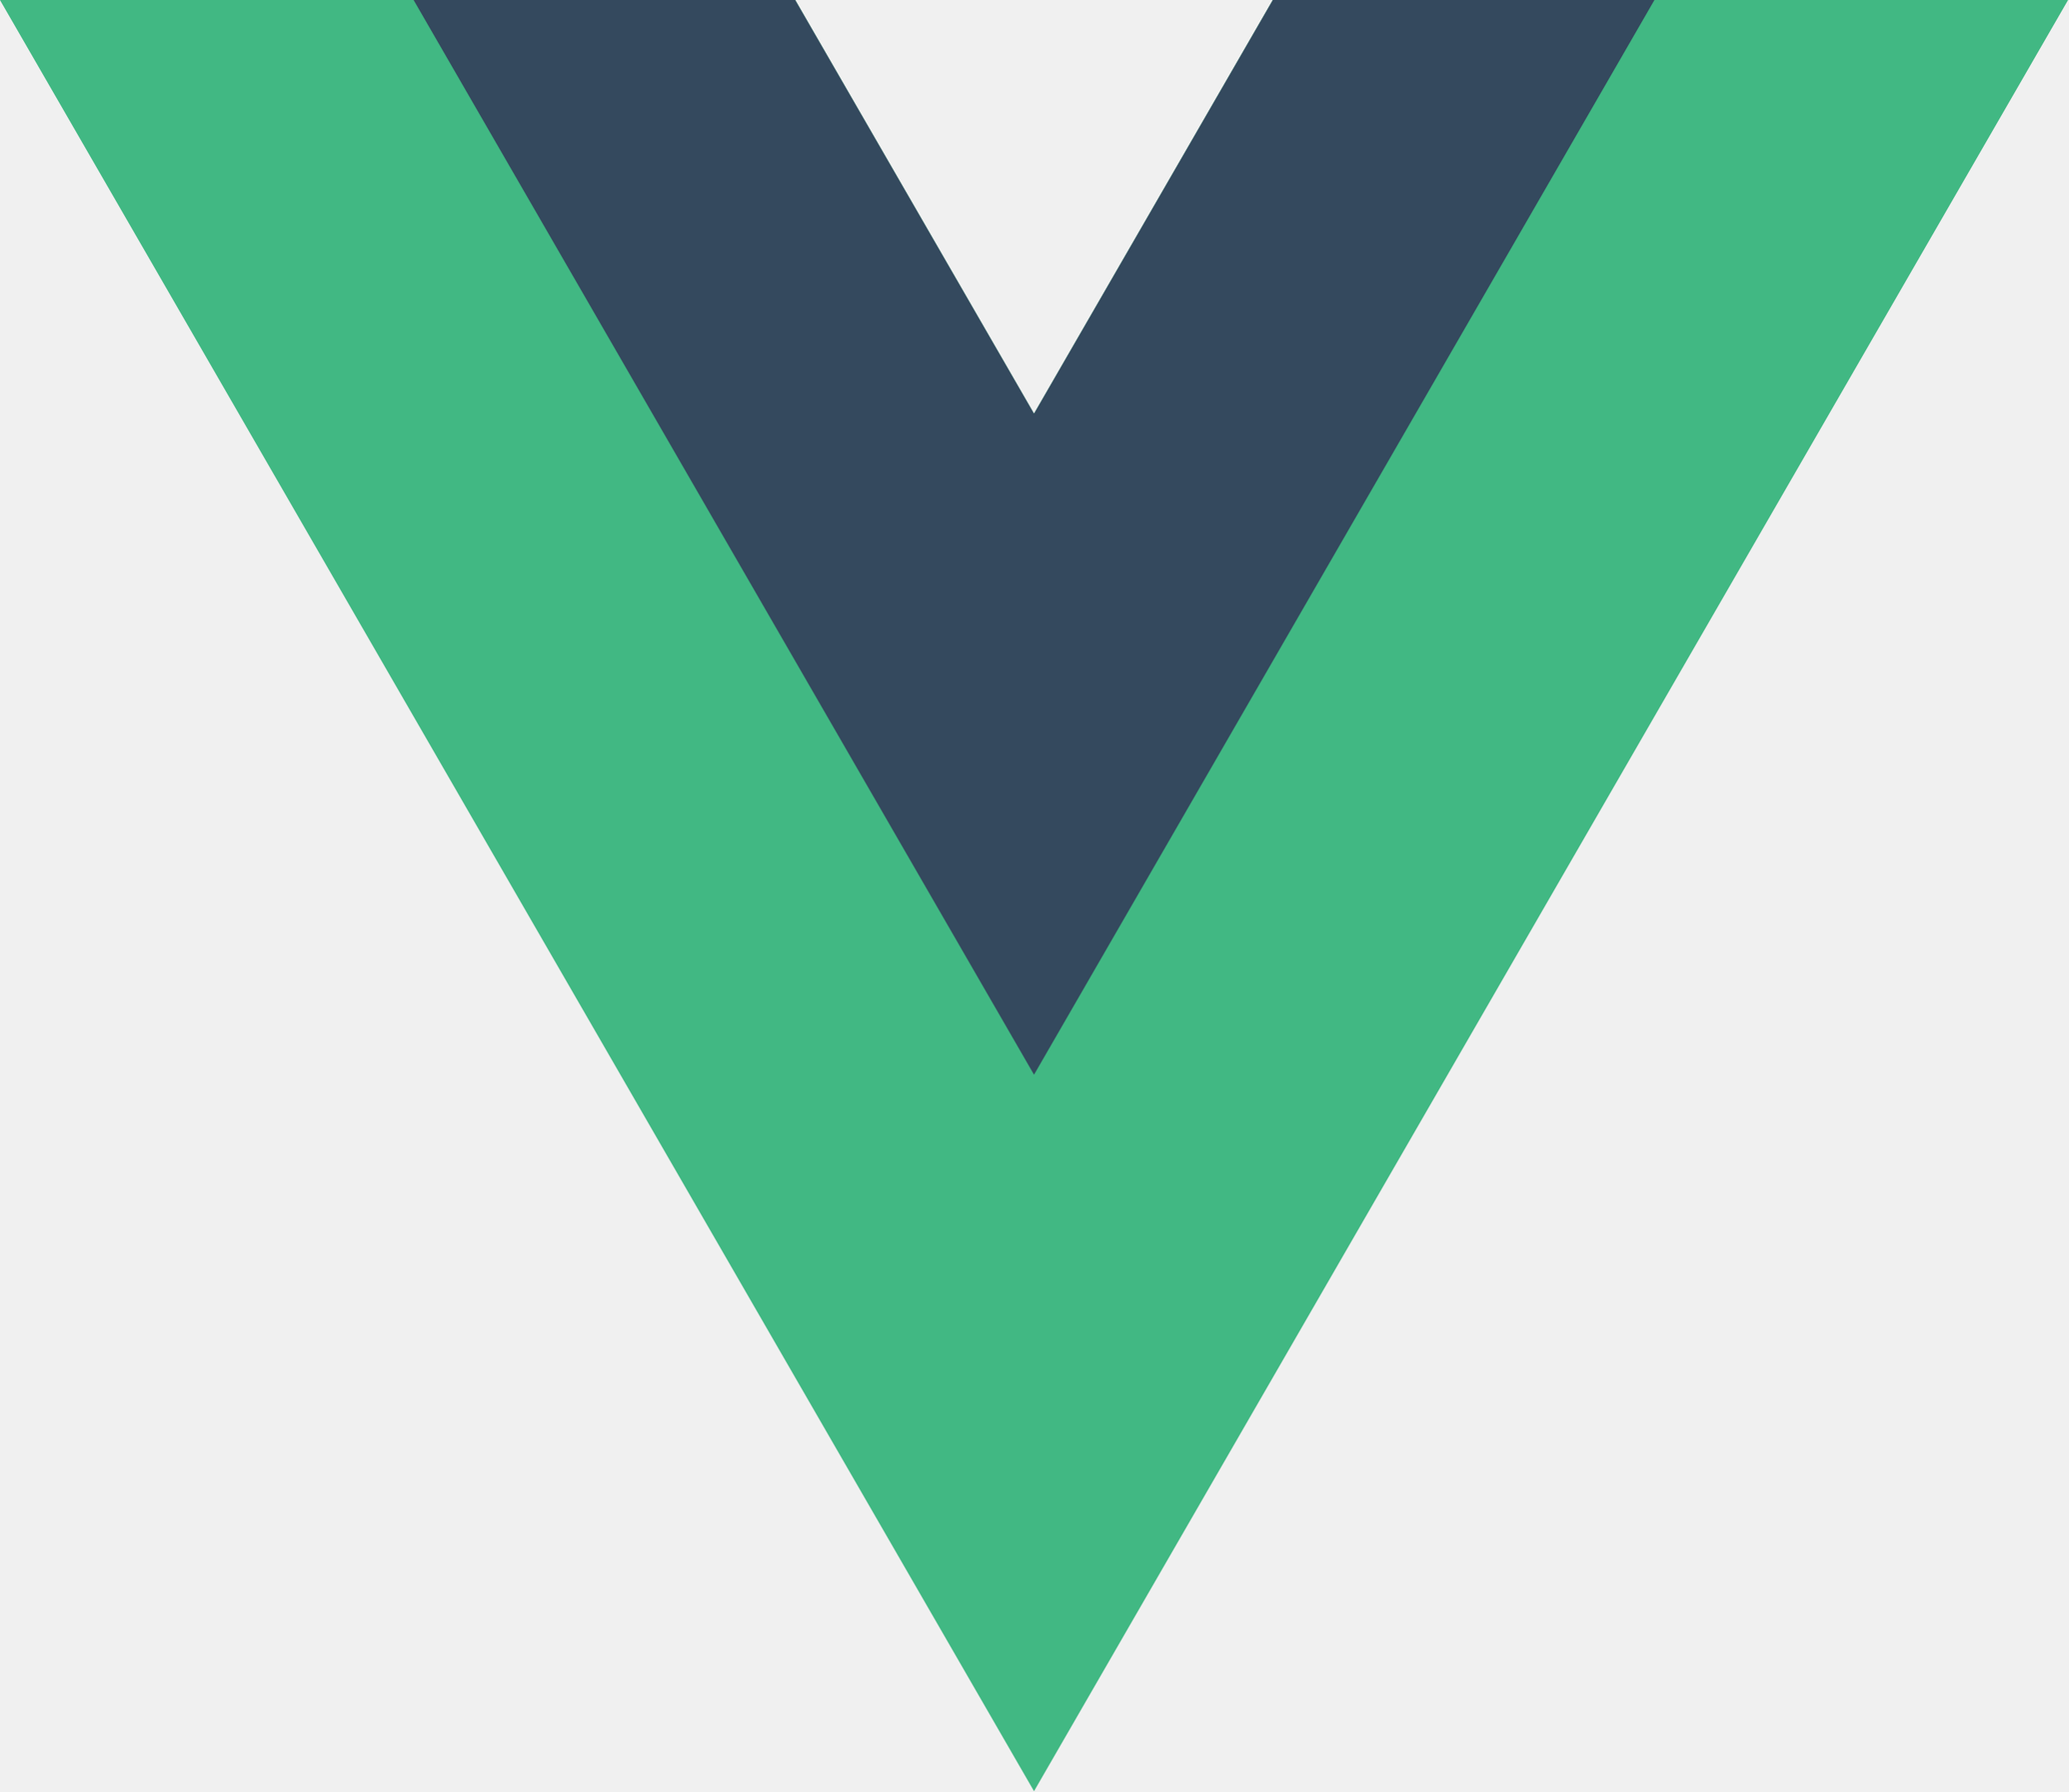
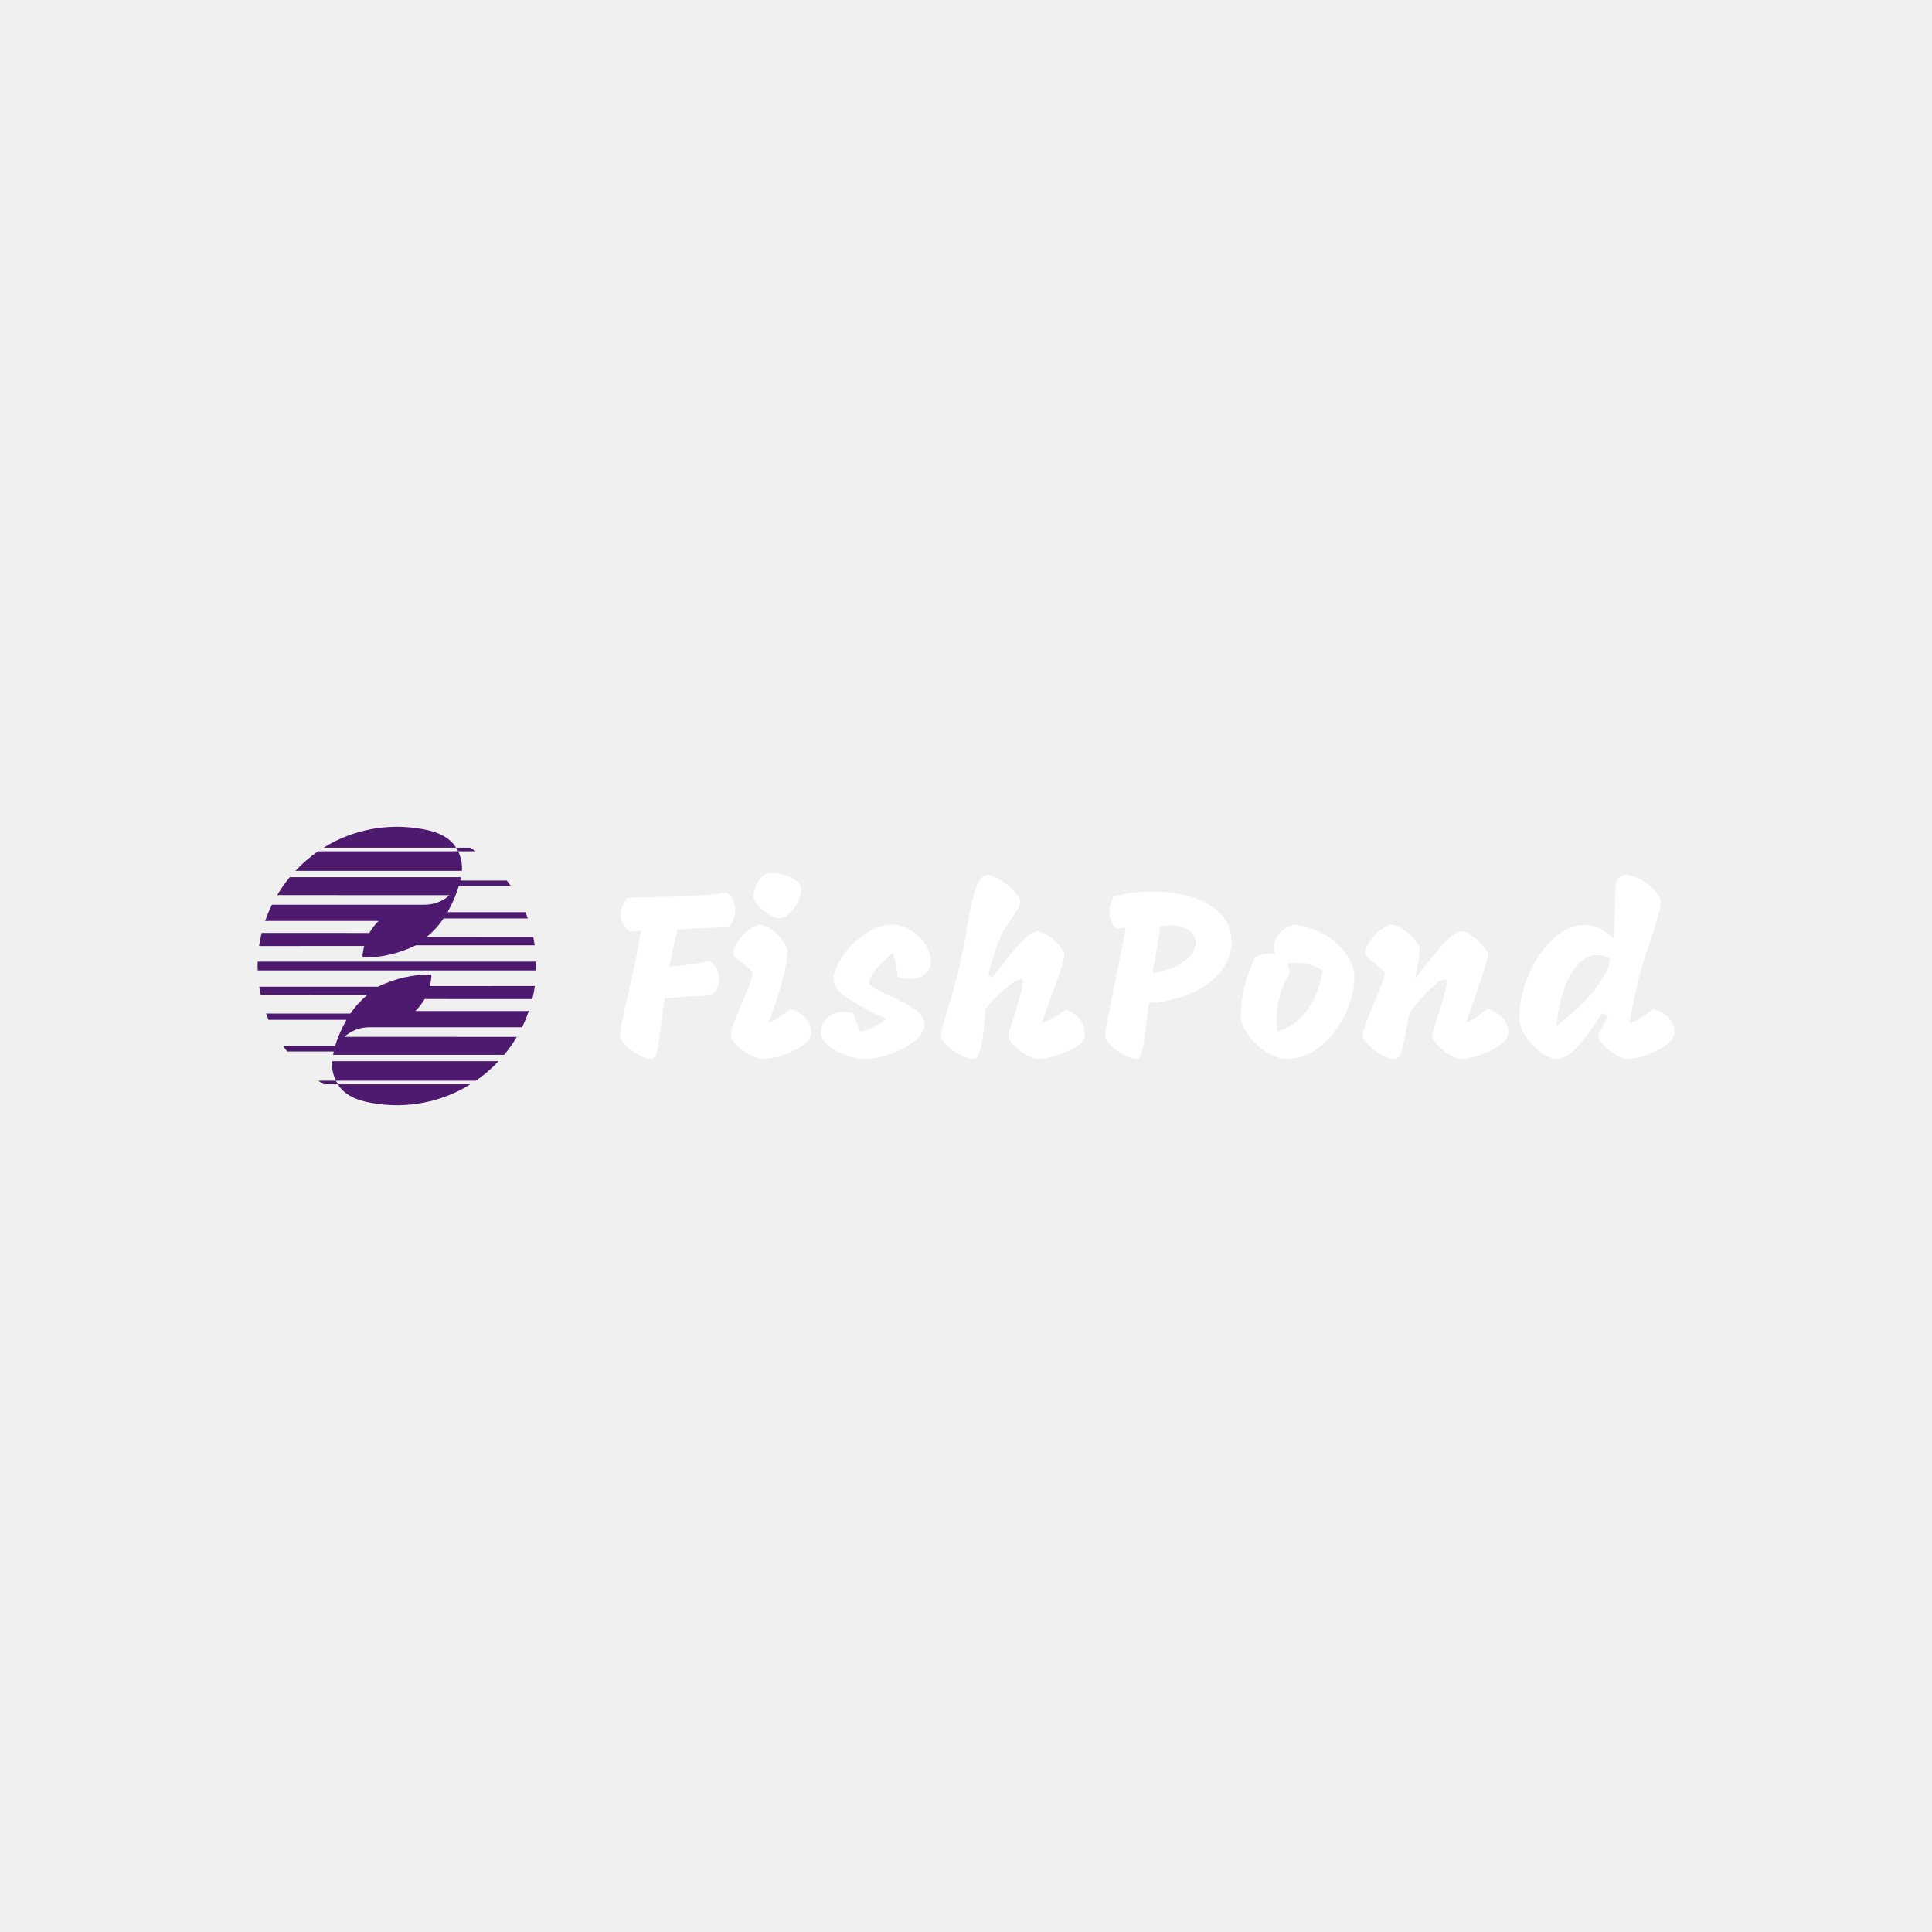
- <svg xmlns="http://www.w3.org/2000/svg" viewBox="0 0 261.76 226.69">
-   <path d="M161.096.001l-30.225 52.351L100.647.001H-.005l130.877 226.688L261.749.001z" fill="#41b883" />
-   <path d="M161.096.001l-30.225 52.351L100.647.001H52.346l78.526 136.01L209.398.001z" fill="#34495e" />
+ <svg xmlns="http://www.w3.org/2000/svg" data-v-fde0c5aa="" viewBox="0 0 300 300" class="iconLeft">
+   <defs data-v-fde0c5aa="" />
+   <rect data-v-fde0c5aa="" fill="transparent" x="0" y="0" width="300px" height="300px" class="logo-background-square" />
+   <defs data-v-fde0c5aa="" />
+   <g data-v-fde0c5aa="" id="7b70e2a6-05f3-42da-bfc8-52f5642bafca" fill="#FFFFFF" transform="matrix(2.632325,0,0,2.632325,93.87399,136.7726)">
+     <path d="M7.18 0.70L7.18 0.70Q7.45 0.85 7.58 1.13L7.58 1.13L7.58 1.13Q7.71 1.40 7.71 1.72L7.71 1.72L7.71 1.72Q7.71 2.00 7.60 2.28L7.60 2.28L7.60 2.28Q7.49 2.56 7.31 2.74L7.31 2.74L7.31 2.74Q5.71 2.77 4.30 2.88L4.30 2.88L4.30 2.88Q4.23 3.18 4.00 4.19L4.00 4.19L4.00 4.19Q3.98 4.31 3.82 5.07L3.82 5.07L3.82 5.07Q5.32 4.94 6.19 4.73L6.19 4.73L6.19 4.73Q6.47 4.90 6.62 5.17L6.62 5.17L6.62 5.17Q6.76 5.45 6.76 5.77L6.76 5.77L6.76 5.77Q6.76 6.06 6.64 6.32L6.64 6.32L6.64 6.32Q6.52 6.58 6.31 6.73L6.31 6.73L6.31 6.73Q6.05 6.76 5.79 6.78L5.79 6.78L5.79 6.78Q5.53 6.79 5.29 6.80L5.29 6.80L3.54 6.93L3.54 6.93Q3.43 7.64 3.32 8.62L3.32 8.62L3.32 8.62Q3.19 9.67 3.09 10.09L3.09 10.09L3.09 10.09Q3.00 10.50 2.77 10.50L2.77 10.50L2.77 10.50Q2.42 10.50 1.98 10.26L1.98 10.26L1.98 10.26Q1.54 10.01 1.23 9.68L1.23 9.68L1.23 9.68Q0.91 9.35 0.91 9.14L0.91 9.14L0.91 9.14Q0.91 8.93 1.06 8.22L1.06 8.22L1.06 8.22Q1.20 7.50 1.39 6.68L1.39 6.68L1.39 6.68Q2.02 3.96 2.13 2.95L2.13 2.95L1.54 3.00L1.54 3.00Q1.27 2.86 1.11 2.58L1.11 2.58L1.11 2.58Q0.95 2.31 0.95 1.99L0.95 1.99L0.95 1.99Q0.95 1.43 1.39 0.99L1.39 0.99L1.39 0.99Q3.30 0.97 4.73 0.91L4.73 0.91L4.73 0.91Q6.15 0.85 7.18 0.70L7.18 0.70ZM10.33 2.20L10.33 2.20Q10.07 2.20 9.70 1.98L9.70 1.98L9.70 1.98Q9.32 1.76 9.06 1.46L9.06 1.46L9.06 1.46Q8.79 1.16 8.79 0.92L8.79 0.92L8.79 0.92Q8.79 0.55 8.99 0.17L8.99 0.17L8.99 0.17Q9.18-0.21 9.48-0.38L9.48-0.38L9.48-0.38Q9.62-0.45 9.93-0.45L9.93-0.45L9.93-0.45Q10.43-0.45 10.94-0.22L10.94-0.22L10.94-0.22Q11.45 0 11.56 0.34L11.56 0.34L11.56 0.34Q11.59 0.41 11.59 0.55L11.59 0.55L11.59 0.55Q11.59 0.87 11.40 1.26L11.40 1.26L11.40 1.26Q11.20 1.65 10.91 1.92L10.91 1.92L10.91 1.92Q10.61 2.20 10.33 2.20L10.33 2.20ZM9.38 10.50L9.38 10.50Q9.02 10.50 8.56 10.26L8.56 10.26L8.56 10.26Q8.11 10.01 7.78 9.68L7.78 9.68L7.78 9.68Q7.45 9.35 7.45 9.13L7.45 9.13L7.45 9.13Q7.45 8.88 7.63 8.39L7.63 8.39L7.63 8.39Q7.81 7.90 8.18 7.04L8.18 7.04L8.18 7.04Q8.46 6.38 8.60 6.01L8.60 6.01L8.60 6.01Q8.74 5.64 8.74 5.49L8.74 5.49L8.74 5.49Q8.74 5.38 8.60 5.24L8.60 5.24L8.60 5.24Q8.47 5.11 8.20 4.91L8.20 4.91L8.20 4.91Q7.90 4.68 7.75 4.54L7.75 4.54L7.75 4.54Q7.60 4.40 7.60 4.24L7.60 4.24L7.60 4.24Q7.60 3.95 7.88 3.56L7.88 3.56L7.88 3.56Q8.15 3.16 8.52 2.88L8.52 2.88L8.52 2.88Q8.89 2.60 9.16 2.60L9.16 2.60L9.16 2.60Q9.48 2.60 9.86 2.88L9.86 2.88L9.86 2.88Q10.25 3.16 10.52 3.55L10.52 3.55L10.52 3.55Q10.79 3.93 10.79 4.17L10.79 4.17L10.79 4.17Q10.79 4.79 10.48 5.93L10.48 5.93L10.48 5.93Q10.16 7.07 9.67 8.39L9.67 8.39L9.67 8.39Q10.01 8.23 10.26 8.06L10.26 8.06L10.26 8.06Q10.51 7.90 10.96 7.55L10.96 7.55L10.96 7.55Q11.59 7.76 11.89 8.14L11.89 8.14L11.89 8.14Q12.18 8.53 12.18 8.97L12.18 8.97L12.18 8.97Q12.18 9.34 11.71 9.69L11.71 9.69L11.71 9.69Q11.24 10.04 10.57 10.27L10.57 10.27L10.57 10.27Q9.90 10.50 9.38 10.50L9.38 10.50ZM17.02 4.27L17.02 4.27Q16.39 4.75 16.01 5.21L16.01 5.21L16.01 5.21Q15.62 5.67 15.62 5.99L15.62 5.99L15.62 5.99Q15.62 6.15 15.89 6.31L15.89 6.31L15.89 6.31Q16.16 6.47 16.77 6.75L16.77 6.75L16.77 6.75Q17.75 7.20 18.31 7.58L18.31 7.58L18.31 7.58Q18.87 7.97 18.87 8.47L18.87 8.47L18.87 8.47Q18.87 8.97 18.30 9.44L18.30 9.44L18.30 9.44Q17.74 9.91 16.90 10.21L16.90 10.21L16.90 10.21Q16.06 10.50 15.33 10.50L15.33 10.50L15.33 10.50Q14.78 10.50 14.18 10.27L14.18 10.27L14.18 10.27Q13.58 10.04 13.17 9.68L13.17 9.68L13.17 9.68Q12.77 9.32 12.77 9.00L12.77 9.00L12.77 9.00Q12.77 8.43 13.14 8.09L13.14 8.09L13.14 8.09Q13.51 7.74 14.11 7.74L14.11 7.74L14.11 7.74Q14.39 7.74 14.69 7.83L14.69 7.83L14.69 7.83Q14.92 8.58 15.09 8.90L15.09 8.90L15.09 8.90Q15.95 8.68 16.62 8.15L16.62 8.15L16.62 8.15Q15.44 7.64 14.47 7.01L14.47 7.01L14.47 7.01Q13.50 6.38 13.50 5.84L13.50 5.84L13.50 5.84Q13.50 5.28 14.01 4.50L14.01 4.50L14.01 4.50Q14.53 3.72 15.34 3.16L15.34 3.16L15.34 3.16Q16.14 2.59 16.98 2.59L16.98 2.59L16.98 2.59Q17.56 2.59 18.08 2.93L18.08 2.93L18.08 2.93Q18.61 3.26 18.93 3.77L18.93 3.77L18.93 3.77Q19.25 4.27 19.25 4.75L19.25 4.75L19.25 4.75Q19.25 5.21 18.89 5.50L18.89 5.50L18.89 5.50Q18.54 5.78 17.99 5.78L17.99 5.78L17.99 5.78Q17.64 5.78 17.28 5.64L17.28 5.64L17.28 5.64Q17.25 5.08 17.02 4.27L17.02 4.27ZM22.46 7.56L22.46 7.56Q22.41 8.65 22.25 9.58L22.25 9.58L22.25 9.58Q22.08 10.50 21.78 10.50L21.78 10.50L21.78 10.50Q21.43 10.50 20.97 10.26L20.97 10.26L20.97 10.26Q20.51 10.02 20.18 9.70L20.18 9.70L20.18 9.70Q19.85 9.37 19.85 9.13L19.85 9.13L19.85 9.13Q19.85 8.96 19.96 8.55L19.96 8.55L19.96 8.55Q20.08 8.13 20.23 7.63L20.23 7.63L20.23 7.63Q20.78 5.84 21.08 4.42L21.08 4.42L21.08 4.42Q21.25 3.64 21.38 2.80L21.38 2.80L21.38 2.80Q21.57 1.68 21.71 1.08L21.71 1.08L21.71 1.08Q21.85 0.48 22.07 0.06L22.07 0.06L22.07 0.06Q22.29-0.35 22.61-0.35L22.61-0.35L22.61-0.35Q22.85-0.35 23.32-0.06L23.32-0.06L23.32-0.06Q23.79 0.22 24.15 0.60L24.15 0.60L24.15 0.60Q24.51 0.97 24.51 1.20L24.51 1.20L24.51 1.20Q24.51 1.41 24.37 1.67L24.37 1.67L24.37 1.67Q24.22 1.93 23.88 2.41L23.88 2.41L23.88 2.41Q23.81 2.51 23.63 2.80L23.63 2.80L23.63 2.80Q23.44 3.09 23.35 3.29L23.35 3.29L23.35 3.29Q23.18 3.70 22.98 4.33L22.98 4.33L22.98 4.33Q22.78 4.96 22.64 5.56L22.64 5.56L22.89 5.70L22.89 5.70Q23.80 4.47 24.48 3.72L24.48 3.72L24.48 3.72Q25.16 2.98 25.54 2.98L25.54 2.98L25.54 2.98Q25.80 2.98 26.18 3.25L26.18 3.25L26.18 3.25Q26.56 3.51 26.84 3.86L26.84 3.86L26.84 3.86Q27.12 4.20 27.12 4.38L27.12 4.38L27.12 4.38Q27.10 4.63 26.96 5.10L26.96 5.10L26.96 5.10Q26.81 5.57 26.50 6.41L26.50 6.41L26.50 6.41Q26.11 7.42 25.80 8.39L25.80 8.39L25.80 8.39Q26.24 8.22 26.53 8.05L26.53 8.05L26.53 8.05Q26.82 7.88 27.22 7.59L27.22 7.59L27.22 7.59Q27.80 7.84 28.08 8.22L28.08 8.22L28.08 8.22Q28.35 8.60 28.32 9.14L28.32 9.14L28.32 9.14Q28.32 9.48 27.81 9.79L27.81 9.79L27.81 9.79Q27.30 10.09 26.64 10.30L26.64 10.30L26.64 10.30Q25.97 10.50 25.58 10.50L25.58 10.50L25.58 10.50Q25.26 10.50 24.84 10.25L24.84 10.25L24.84 10.25Q24.42 10.00 24.11 9.67L24.11 9.67L24.11 9.67Q23.80 9.34 23.81 9.16L23.81 9.16L23.81 9.16Q23.81 9.04 23.95 8.62L23.95 8.62L23.95 8.62Q24.09 8.19 24.14 8.04L24.14 8.04L24.14 8.04Q24.40 7.20 24.54 6.70L24.54 6.70L24.54 6.70Q24.67 6.20 24.67 5.96L24.67 5.96L24.67 5.96Q24.67 5.80 24.60 5.80L24.60 5.80L24.60 5.80Q24.29 5.80 23.67 6.33L23.67 6.33L23.67 6.33Q23.06 6.86 22.46 7.56L22.46 7.56ZM31.39 10.50L31.39 10.50Q31.07 10.50 30.63 10.26L30.63 10.26L30.63 10.26Q30.18 10.02 29.86 9.70L29.86 9.70L29.86 9.70Q29.53 9.38 29.53 9.17L29.53 9.17L29.53 9.17Q29.53 8.81 30.21 5.46L30.21 5.46L30.21 5.46Q30.30 5.07 30.49 4.12L30.49 4.12L30.49 4.12Q30.67 3.18 30.74 2.76L30.74 2.76L30.23 2.84L30.23 2.84Q29.79 2.44 29.79 1.82L29.79 1.82L29.79 1.82Q29.79 1.39 30.03 0.92L30.03 0.92L30.03 0.92Q31.16 0.63 32.33 0.63L32.33 0.63L32.33 0.63Q33.56 0.63 34.62 0.95L34.62 0.95L34.62 0.95Q35.67 1.27 36.33 1.94L36.33 1.94L36.33 1.94Q36.99 2.60 36.99 3.60L36.99 3.60L36.99 3.60Q36.99 4.48 36.41 5.27L36.41 5.27L36.41 5.27Q35.83 6.06 34.72 6.58L34.72 6.58L34.72 6.58Q33.61 7.10 32.12 7.21L32.12 7.21L32.12 7.21Q32.02 7.88 31.96 8.43L31.96 8.43L31.96 8.43Q31.84 9.49 31.72 10.00L31.72 10.00L31.72 10.00Q31.61 10.50 31.39 10.50L31.39 10.50ZM32.33 5.47L32.33 5.47Q33.54 5.24 34.21 4.74L34.21 4.74L34.21 4.74Q34.87 4.24 34.87 3.63L34.87 3.63L34.87 3.63Q34.87 3.21 34.46 2.92L34.46 2.92L34.46 2.92Q34.05 2.63 33.35 2.63L33.35 2.63L33.35 2.63Q33.10 2.63 32.80 2.67L32.80 2.67L32.58 3.99L32.58 3.99Q32.38 5.10 32.33 5.47L32.33 5.47ZM40.67 2.59L40.67 2.59Q41.66 2.70 42.48 3.18L42.48 3.18L42.48 3.18Q43.30 3.67 43.76 4.34L43.76 4.34L43.76 4.34Q44.23 5.01 44.23 5.68L44.23 5.68L44.23 5.68Q44.23 6.69 43.71 7.83L43.71 7.83L43.71 7.83Q43.19 8.96 42.27 9.73L42.27 9.73L42.27 9.73Q41.34 10.50 40.21 10.50L40.21 10.50L40.21 10.50Q39.65 10.50 39.02 10.09L39.02 10.09L39.02 10.09Q38.39 9.67 37.96 9.08L37.96 9.08L37.96 9.08Q37.53 8.48 37.53 8.02L37.53 8.02L37.53 8.02Q37.53 7.17 37.74 6.26L37.74 6.26L37.74 6.26Q37.95 5.36 38.39 4.51L38.39 4.51L38.39 4.51Q38.79 4.28 39.20 4.28L39.20 4.28L39.20 4.28Q39.38 4.28 39.54 4.33L39.54 4.33L39.54 4.33Q39.48 4.16 39.48 3.93L39.48 3.93L39.48 3.93Q39.48 3.49 39.80 3.12L39.80 3.12L39.80 3.12Q40.11 2.76 40.67 2.59L40.67 2.59ZM39.70 8.90L39.70 8.90Q40.87 8.51 41.51 7.56L41.51 7.56L41.51 7.56Q42.15 6.61 42.36 5.29L42.36 5.29L42.36 5.29Q41.73 4.84 40.66 4.84L40.66 4.84L40.66 4.84Q40.39 4.84 40.25 4.86L40.25 4.86L40.25 4.86Q40.40 5.14 40.40 5.49L40.40 5.49L40.40 5.49Q40.04 6.06 39.84 6.75L39.84 6.75L39.84 6.75Q39.65 7.45 39.65 8.15L39.65 8.15L39.65 8.15Q39.65 8.57 39.70 8.90L39.70 8.90ZM52.09 7.55L52.09 7.55Q52.71 7.76 53.01 8.13L53.01 8.13L53.01 8.13Q53.31 8.50 53.31 8.97L53.31 8.97L53.31 8.97Q53.31 9.31 52.84 9.67L52.84 9.67L52.84 9.67Q52.36 10.02 51.70 10.26L51.70 10.26L51.70 10.26Q51.04 10.50 50.58 10.50L50.58 10.50L50.58 10.50Q50.26 10.50 49.84 10.25L49.84 10.25L49.84 10.25Q49.42 10.00 49.12 9.67L49.12 9.67L49.12 9.67Q48.82 9.34 48.82 9.16L48.82 9.16L48.82 9.16Q48.82 9.02 49.13 8.06L49.13 8.06L49.13 8.06Q49.67 6.40 49.67 5.96L49.67 5.96L49.67 5.96Q49.67 5.80 49.59 5.80L49.59 5.80L49.59 5.80Q49.03 5.80 47.50 7.76L47.50 7.76L47.50 7.76Q47.45 7.98 47.38 8.32L47.38 8.32L47.38 8.32Q47.32 8.65 47.29 8.79L47.29 8.79L47.29 8.79Q47.14 9.62 47.00 10.06L47.00 10.06L47.00 10.06Q46.87 10.50 46.66 10.50L46.66 10.50L46.66 10.50Q46.30 10.50 45.84 10.26L45.84 10.26L45.84 10.26Q45.39 10.01 45.06 9.68L45.06 9.68L45.06 9.68Q44.73 9.35 44.73 9.13L44.73 9.13L44.73 9.13Q44.73 8.88 44.91 8.39L44.91 8.39L44.91 8.39Q45.09 7.90 45.46 7.04L45.46 7.04L45.46 7.04Q45.74 6.38 45.88 6.01L45.88 6.01L45.88 6.01Q46.02 5.64 46.02 5.49L46.02 5.49L46.02 5.49Q46.02 5.38 45.88 5.24L45.88 5.24L45.88 5.24Q45.75 5.11 45.49 4.91L45.49 4.91L45.49 4.91Q45.18 4.68 45.03 4.54L45.03 4.54L45.03 4.54Q44.88 4.40 44.88 4.24L44.88 4.24L44.88 4.24Q44.88 3.95 45.16 3.56L45.16 3.56L45.16 3.56Q45.43 3.16 45.80 2.88L45.80 2.88L45.80 2.88Q46.17 2.60 46.44 2.60L46.44 2.60L46.44 2.60Q46.73 2.60 47.12 2.87L47.12 2.87L47.12 2.87Q47.50 3.14 47.79 3.48L47.79 3.48L47.79 3.48Q48.08 3.82 48.08 4.00L48.08 4.00L48.08 4.00Q48.08 4.34 48.00 4.83L48.00 4.83L48.00 4.83Q47.92 5.32 47.80 5.80L47.80 5.80L47.80 5.80Q48.82 4.45 49.49 3.72L49.49 3.72L49.49 3.72Q50.16 2.98 50.54 2.98L50.54 2.98L50.54 2.98Q50.81 2.98 51.18 3.25L51.18 3.25L51.18 3.25Q51.56 3.51 51.83 3.86L51.83 3.86L51.83 3.86Q52.11 4.20 52.11 4.38L52.11 4.38L52.11 4.38Q52.09 4.62 51.91 5.19L51.91 5.19L51.91 5.19Q51.73 5.77 51.39 6.72L51.39 6.72L51.39 6.72Q50.95 7.95 50.82 8.39L50.82 8.39L50.82 8.39Q51.25 8.16 51.50 8.00L51.50 8.00L51.50 8.00Q51.74 7.84 52.09 7.55L52.09 7.55ZM61.89 7.55L61.89 7.55Q62.51 7.76 62.81 8.13L62.81 8.13L62.81 8.13Q63.11 8.50 63.11 8.97L63.11 8.97L63.11 8.97Q63.11 9.31 62.64 9.67L62.64 9.67L62.64 9.67Q62.16 10.02 61.50 10.26L61.50 10.26L61.50 10.26Q60.84 10.50 60.38 10.50L60.38 10.50L60.38 10.50Q60.06 10.50 59.65 10.26L59.65 10.26L59.65 10.26Q59.23 10.02 58.93 9.70L58.93 9.70L58.93 9.70Q58.63 9.38 58.63 9.20L58.63 9.20L58.63 9.20Q58.63 9.06 58.75 8.82L58.75 8.82L58.75 8.82Q58.87 8.58 59.01 8.33L59.01 8.33L59.01 8.33Q59.15 8.08 59.19 7.99L59.19 7.99L58.84 7.80L58.84 7.80Q58.10 9.00 57.43 9.75L57.43 9.75L57.43 9.75Q56.77 10.50 56.17 10.50L56.17 10.50L56.17 10.50Q55.72 10.50 55.20 10.10L55.20 10.10L55.20 10.10Q54.68 9.70 54.32 9.15L54.32 9.15L54.32 9.15Q53.96 8.60 53.96 8.16L53.96 8.16L53.96 8.16Q53.96 6.86 54.50 5.56L54.50 5.56L54.50 5.56Q55.05 4.27 55.95 3.44L55.95 3.44L55.95 3.44Q56.85 2.60 57.86 2.60L57.86 2.60L57.86 2.60Q58.27 2.60 58.70 2.81L58.70 2.81L58.70 2.81Q59.12 3.02 59.50 3.39L59.50 3.39L59.50 3.39Q59.63 2.03 59.63 0.35L59.63 0.35L59.63 0.35Q59.63 0.06 59.81-0.15L59.81-0.15L59.81-0.15Q60.00-0.35 60.27-0.35L60.27-0.35L60.27-0.35Q60.66-0.35 61.14-0.07L61.14-0.07L61.14-0.07Q61.63 0.21 61.96 0.60L61.96 0.60L61.96 0.60Q62.30 0.98 62.30 1.22L62.30 1.22L62.30 1.22Q62.30 1.54 62.16 2.04L62.16 2.04L62.16 2.04Q62.02 2.53 61.66 3.64L61.66 3.64L61.66 3.64Q61.15 5.14 61.03 5.70L61.03 5.70L61.03 5.70Q60.65 7.22 60.45 8.44L60.45 8.44L60.45 8.44Q61.31 8.02 61.89 7.55L61.89 7.55ZM56.15 8.55L56.15 8.55Q57.11 7.84 57.89 7.02L57.89 7.02L57.89 7.02Q58.67 6.20 59.21 5.12L59.21 5.12L59.33 4.58L59.33 4.58Q58.90 4.38 58.56 4.38L58.56 4.38L58.56 4.38Q57.90 4.38 57.39 4.97L57.39 4.97L57.39 4.97Q56.87 5.56 56.56 6.51L56.56 6.51L56.56 6.51Q56.25 7.46 56.15 8.55L56.15 8.55Z" />
+   </g>
+   <defs data-v-fde0c5aa="" />
+   <g data-v-fde0c5aa="" id="7b263d1f-1210-4855-9406-ce3497d9f42e" stroke="none" fill="#4E1A70" transform="matrix(0.5001468,0,0,0.5001468,36.62722,124.9927)">
+     <g clip-rule="evenodd">
+       <path d="M6.759 48.647c-.031.916-.012 1.823.028 2.721h86.451l.019-2.722-86.498.001zM57.854 7.485c-10.998-2.005-21.963.347-30.616 5.79l41.124-.003c-1.867-3.041-5.505-4.977-10.508-5.787zM69.006 14.4H25.528c-2.644 1.799-4.963 3.843-7.048 6.062l51.689.001a11.698 11.698 0 0 0-1.163-6.063zM39.318 47.325c5.644.203 11.469-1.267 16.616-3.763l36.851.001a49.51 49.51 0 0 0-.452-2.541l-33.125-.007c1.91-1.58 3.7-3.436 5.274-5.783h26.177a42.206 42.206 0 0 0-.775-1.948l-24.17-.001c1.46-2.651 2.701-5.362 3.505-8.133H85.37c-.406-.56-.812-1.121-1.255-1.681l-14.464-.002c.088-.351.146-.692.208-1.042l-53.113-.005c-1.461 1.732-2.749 3.609-3.929 5.575l53.538.01c-2.421 2.144-5.117 3.001-8.003 2.977l-47.161-.003a44.649 44.649 0 0 0-2.1 5.036h35.205c-1.047 1.066-2.107 2.402-2.867 3.726l-33.435-.01a48.969 48.969 0 0 0-.789 4.055l32.644-.001a13.893 13.893 0 0 0-.531 3.54zM74.499 14.399a41.7 41.7 0 0 0-1.72-1.125h-4.416c.25.375.441.732.641 1.124l5.495.001zM42.182 92.515c10.998 2.005 21.963-.347 30.616-5.79l-41.098.002c1.847 3.121 5.479 4.978 10.482 5.788zM31.055 85.6h43.453c2.644-1.799 4.963-3.843 7.048-6.062l-51.689-.001c-.144 1.998.198 4.016 1.188 6.063zM60.718 52.675c-5.644-.203-11.469 1.267-16.616 3.763l-36.851-.001c.128.857.282 1.704.452 2.541l33.125.007c-1.91 1.58-3.7 3.436-5.274 5.783H9.377c.244.656.499 1.307.775 1.948l24.17.001c-1.46 2.651-2.701 5.362-3.505 8.133h-16.15c.406.56.812 1.121 1.255 1.681l14.464.002c-.088.351-.146.692-.208 1.042l53.113.005c1.46-1.732 2.749-3.609 3.929-5.575l-53.538-.01c2.421-2.145 5.117-3.001 8.003-2.977l47.161.003a44.464 44.464 0 0 0 2.1-5.036H55.741c1.047-1.066 2.107-2.402 2.867-3.726l33.435.01c.323-1.369.59-2.72.789-4.055l-32.643.001c.331-1.179.508-2.36.529-3.54z" />
+       <path d="M25.536 85.599c.561.387 1.138.765 1.724 1.128h4.44c-.236-.362-.431-.735-.644-1.128h-5.52z" />
+     </g>
+   </g>
</svg>
